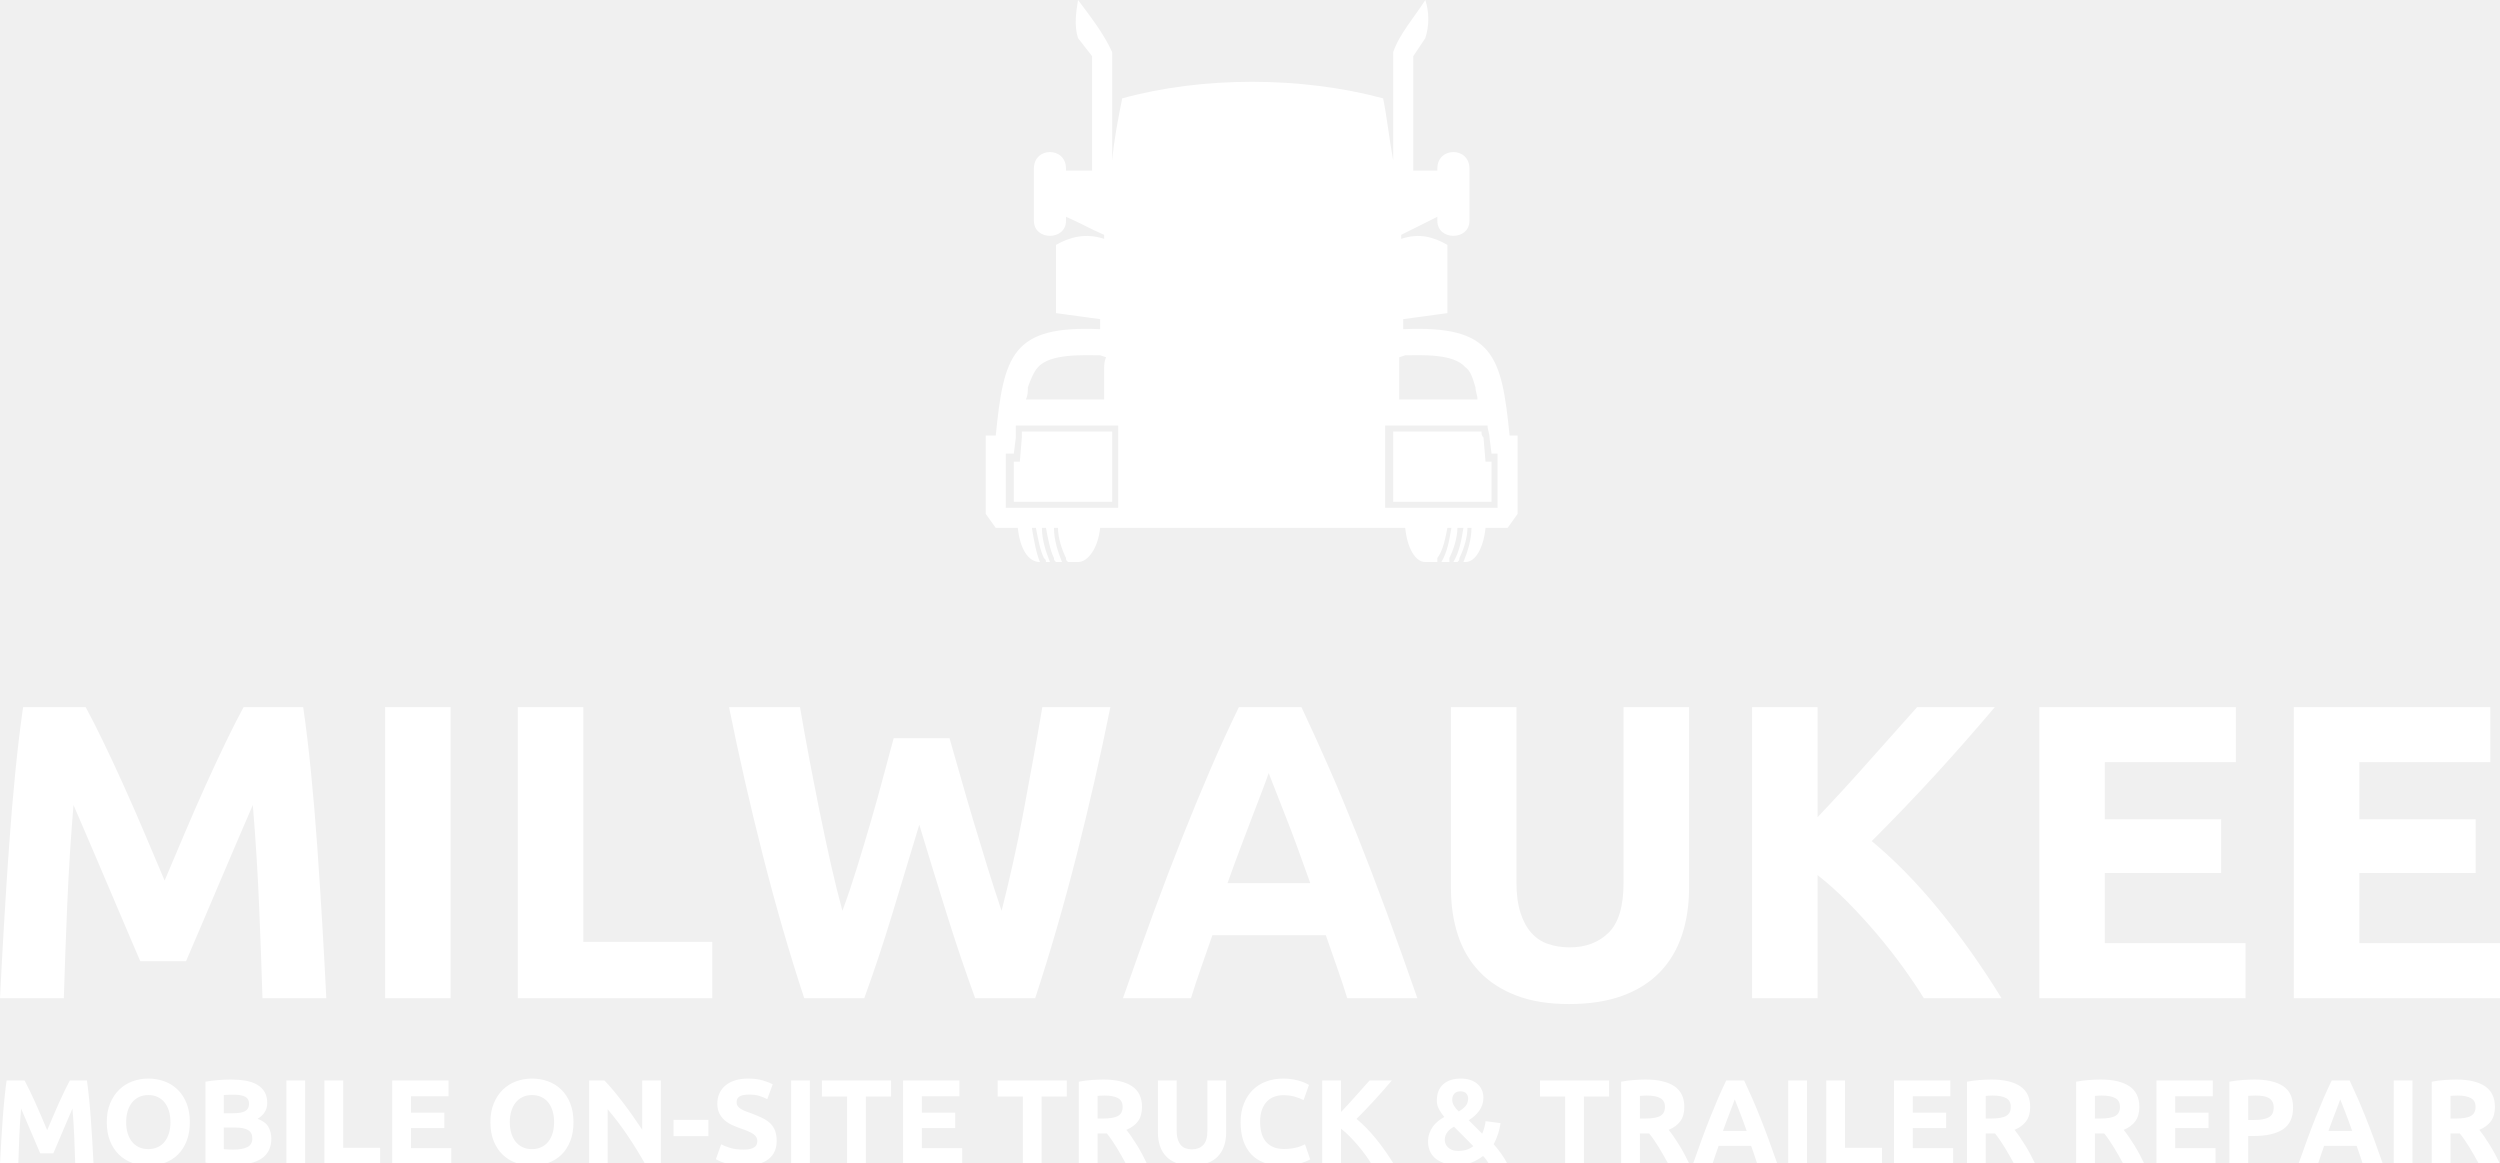
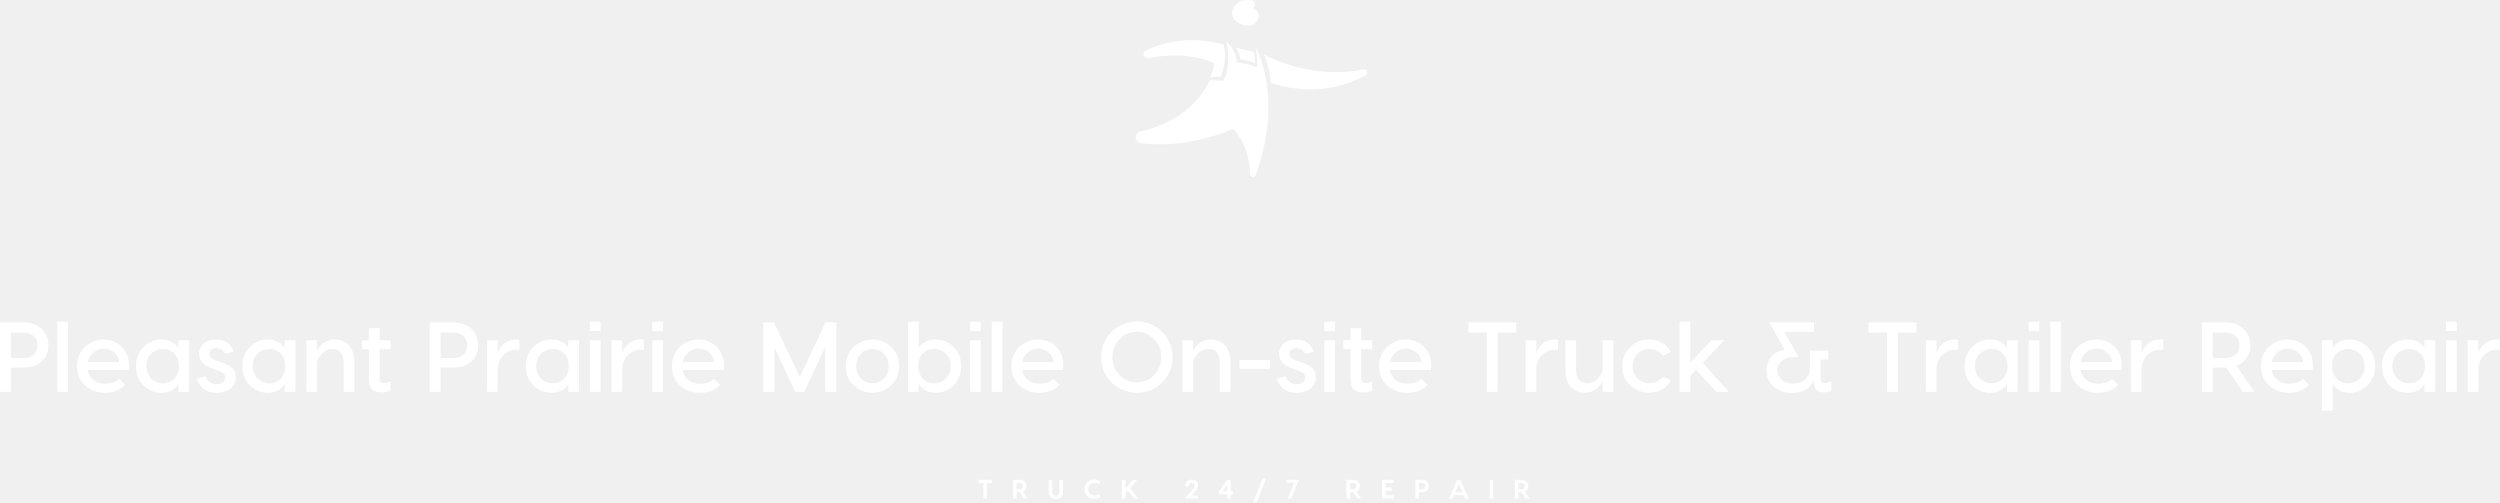
- <svg xmlns="http://www.w3.org/2000/svg" viewBox="0 0 350 162.752" preserveAspectRatio="xMidYMid meet" class="css-8aabad" id="edaecaha">
-   <defs id="SvgjsDefs1339" />
-   <g id="SvgjsG1340" featurekey="MI9fam-0" transform="matrix(0.2810116,0,0,0.2810116,128.4456,-7.587314)" fill="#fff">
-     <defs />
-     <g>
-       <g>
-         <path class="fil0" d="M91 290c-1,10 -6,17 -11,17l-5 0c-1,-1 -1,-1 -1,-2 -2,-4 -4,-10 -4,-15l-2 0c0,6 2,12 4,17l-3 0c-1,-1 -1,-1 -1,-2 -2,-4 -3,-10 -4,-15l-2 0c0,6 2,12 4,17l-2 0c0,-1 0,-1 -1,-2 -2,-4 -3,-10 -4,-15l-2 0c1,6 2,12 4,17l0 0c-6,0 -10,-7 -11,-17l-11 0 -5 -7 0 -39 5 0c4,-40 8,-55 52,-53l0 -5 -22 -3 0 -34c7,-4 15,-6 24,-3 0,-1 0,-2 0,-2 -7,-3 -12,-6 -19,-9l0 2c0,10 -16,10 -16,0l0 -26c0,-11 16,-11 16,0l0 1 13 0 0 -57 -7 -9c-2,-6 -1,-13 0,-19 6,8 13,17 17,26l0 54c1,-11 3,-21 5,-31 40,-11 89,-11 130,0 2,10 3,20 5,31l0 -54c3,-9 11,-18 16,-26 2,6 2,13 0,19l-6 9 0 57 12 0 0 -1c0,-11 16,-11 16,0l0 26c0,10 -16,10 -16,0l0 -2c-6,3 -12,6 -18,9 0,0 0,1 0,2 9,-3 16,-1 23,3l0 34 -22 3 0 5c45,-2 49,13 53,53l4 0 0 39 -5 7 -11 0c-1,10 -5,17 -10,17l-1 0c2,-5 4,-11 4,-17l-2 0c0,5 -2,11 -4,15 0,1 0,1 -1,2l-2 0c3,-5 4,-11 5,-17l-3 0c0,5 -2,11 -4,15 0,1 0,1 0,2l-4 0c3,-5 4,-11 5,-17l-2 0c-1,5 -2,11 -5,15 0,1 0,1 0,2l-6 0c-5,0 -9,-7 -10,-17l-152 0zm11 -143c2,-20 4,-41 8,-61l0 -2 3 -1c34,-8 73,-8 108,0l2 1 0 2c4,20 6,41 8,61l0 7 -5 -3c-18,-10 -39,-16 -59,-16 -21,0 -41,6 -60,16l-5 3 0 -7zm-8 58l-3 -1c-8,0 -25,-1 -31,6 -2,2 -4,7 -5,10 0,2 0,4 -1,6l39 0 0 -15c0,-2 0,-4 1,-6zm146 0c0,2 0,4 0,6l0 15 39 0c0,-2 -1,-4 -1,-6 -1,-3 -2,-8 -5,-10 -6,-7 -22,-6 -30,-6l-3 1zm-133 76c0,-2 0,-4 0,-6l0 -64c0,-54 120,-50 120,0l0 64c0,2 0,4 -1,6 -39,0 -79,0 -119,0zm-58 -42c0,2 0,4 0,6l-1 8 -4 0 0 27 1 0 55 0 0 -41 -51 0zm184 41l56 0 0 0 0 -27 -3 0 -1 -8c0,-2 -1,-4 -1,-6l-51 0 0 41z" style="fill: #fff;" />
-         <path class="fil0" d="M220 86c-34,-7 -73,-7 -107,0 -3,21 -6,41 -7,62 18,-10 39,-16 61,-16 22,0 43,6 61,16 -2,-21 -4,-41 -8,-62zm-110 56c17,-9 37,-13 57,-13 20,0 39,4 57,13 -2,-18 -4,-35 -7,-53 -32,-7 -69,-7 -101,0 -3,18 -5,35 -6,53z" style="fill: #fff;" />
-         <path class="fil0" d="M52 242c0,1 0,2 0,3l-1 12 -3 0 0 20 49 0 0 -35 -45 0zm3 4l-1 14 -3 0 0 13 42 0 0 -27 -38 0zm185 27l42 0 0 -13 -2 0 -2 -14 -38 0 0 27zm-3 4l49 0 0 -20 -3 0 -1 -12c-1,-1 -1,-2 -1,-3l-44 0 0 35z" style="fill: #fff;" />
-         <path class="fil0" d="M110 278c38,0 76,0 113,0 0,-1 0,-2 0,-3l0 -7 -113 0 0 7c0,1 0,2 0,3zm113 -13l0 -7 -113 0 0 7 113 0zm0 -10l0 -7 -113 0 0 7 113 0zm0 -10l0 -7 -113 0 0 7 113 0zm0 -10l0 -7 -113 0 0 7 113 0zm0 -10l0 -7 -113 0 0 7 113 0zm0 -10l0 -4c0,-1 0,-2 0,-3l-113 0c0,1 0,2 0,3l0 4 113 0zm0 -10c-1,-2 -2,-5 -3,-7l-107 0c-1,2 -2,5 -3,7l113 0zm-5 -10c-2,-2 -4,-5 -7,-7l-90 0c-3,2 -5,5 -6,7l103 0zm-12 -10c-22,-13 -60,-14 -81,0l81 0z" style="fill: #fff;" />
-       </g>
-     </g>
+ <svg xmlns="http://www.w3.org/2000/svg" viewBox="0 0 350 70.297" preserveAspectRatio="xMidYMid meet" class="css-8aabad" id="cabdgbhd">
+   <defs id="SvgjsDefs1308" />
+   <g id="SvgjsG1309" featurekey="rZF8Vg-0" transform="matrix(0.3499581,0,0,0.3499581,157.3622,-5.104833)" fill="#fff">
+     <path d="M53.198,41.531c-2.02-1.028-4.03-1.245-5.926-1.645  c-1.25-0.265-2.159-0.392-2.159-0.392c-0.622-5.878-4.127-8.253-4.127-8.253  s0.127,0.523,0.274,1.404c0.477,2.857,1.159,9.483-1.592,14.276  c-2.101-0.214-3.932-0.233-5.375-0.178c-0.06,0.126-0.124,0.254-0.186,0.381  c-3.305,6.708-10.835,16.246-27.594,20.071c-2.569,0.586-2.388,4.31,0.226,4.647  c19.599,2.52,37.017-5.779,37.017-5.779s6.518,6.636,6.676,18.192  c0.018,1.29,1.794,1.611,2.241,0.4c3.915-10.621,9.257-31.749-0.153-51.719  C52.52,32.936,53.595,37.572,53.198,41.531z" />
+     <path d="M55.906,36.442c0,0,2.455,4.646,2.813,11.312  c7.527,2.488,22.44,5.406,37.884-2.998c1.305-0.71,0.578-2.693-0.878-2.402  C87.152,44.064,72.587,44.784,55.906,36.442z" />
+     <path d="M35.9,39.821c0.094,0.046,0.189,0.082,0.282,0.126  c0,0-0.337,2.357-1.794,5.722c1.055-0.242,2.657-0.493,4.226-0.295  c0,0,2.958-6.113,1.206-13.025c-0.188-0.05-0.379-0.098-0.567-0.149  c-13.155-3.422-23.82-0.626-30.575,2.654c-1.641,0.796-0.818,3.28,0.976,2.954  C16.798,36.512,27.199,35.79,35.9,39.821z" />
+     <path d="M44.719,33.615c0,0,1.582,1.839,1.695,4.537c0,0,4.668,1.021,5.993,1.795  c0,0,0-3.505-0.791-4.636C51.616,35.311,48.177,34.585,44.719,33.615z" />
+     <path d="M52.344,23.858c2.697-2.486,1.453-5.425-0.808-5.765  c0,0,2.714-3.505-1.81-3.505c-4.522,0-6.783,2.939-6.445,5.992  C43.622,23.632,49.645,26.346,52.344,23.858z" />
  </g>
-   <g id="SvgjsG1341" featurekey="EI8VXn-0" transform="matrix(2.939694,0,0,2.939694,-3.527637,80.95028)" fill="#fff">
-     <path d="M5.28 6.14 q0.36 0.66 0.83 1.63 t0.98 2.1 t1.01 2.31 t0.94 2.22 q0.44 -1.04 0.94 -2.22 t1.01 -2.31 t0.98 -2.1 t0.83 -1.63 l2.84 0 q0.2 1.38 0.37 3.09 t0.3 3.56 t0.24 3.71 t0.19 3.5 l-3.04 0 q-0.06 -2.02 -0.16 -4.4 t-0.3 -4.8 q-0.36 0.84 -0.8 1.86 t-0.87 2.04 t-0.83 1.95 t-0.68 1.59 l-2.18 0 q-0.28 -0.66 -0.68 -1.59 t-0.83 -1.95 t-0.87 -2.04 t-0.8 -1.86 q-0.2 2.42 -0.3 4.8 t-0.16 4.4 l-3.04 0 q0.08 -1.64 0.19 -3.5 t0.24 -3.71 t0.3 -3.56 t0.37 -3.09 l2.98 0 z M19.54 6.14 l3.12 0 l0 13.86 l-3.12 0 l0 -13.86 z M35.12 17.32 l0 2.68 l-9.26 0 l0 -13.86 l3.12 0 l0 11.18 l6.14 0 z M46.42 7.62 q0.24 0.82 0.53 1.85 t0.62 2.13 t0.67 2.2 t0.66 2.04 q0.26 -1.02 0.53 -2.22 t0.51 -2.48 t0.47 -2.55 t0.43 -2.45 l3.24 0 q-0.7 3.48 -1.61 7.06 t-1.97 6.8 l-2.86 0 q-0.7 -1.92 -1.36 -4.03 t-1.3 -4.23 q-0.64 2.12 -1.28 4.23 t-1.34 4.03 l-2.86 0 q-1.06 -3.22 -1.97 -6.8 t-1.61 -7.06 l3.38 0 q0.2 1.18 0.44 2.45 t0.5 2.55 t0.53 2.48 t0.55 2.22 q0.36 -0.98 0.7 -2.08 t0.66 -2.2 t0.59 -2.12 t0.49 -1.82 l2.66 0 z M65.36 20 q-0.22 -0.72 -0.49 -1.48 t-0.53 -1.52 l-5.4 0 q-0.26 0.76 -0.53 1.52 t-0.49 1.48 l-3.24 0 q0.78 -2.24 1.48 -4.14 t1.37 -3.58 t1.32 -3.19 t1.35 -2.95 l2.98 0 q0.68 1.44 1.34 2.95 t1.33 3.19 t1.37 3.58 t1.48 4.14 l-3.34 0 z M61.62 9.28 q-0.1 0.3 -0.3 0.82 t-0.46 1.2 t-0.57 1.5 t-0.63 1.72 l3.94 0 q-0.32 -0.9 -0.62 -1.72 t-0.57 -1.5 t-0.47 -1.2 t-0.32 -0.82 z M75.92 20.28 q-1.46 0 -2.52 -0.41 t-1.75 -1.14 t-1.02 -1.74 t-0.33 -2.23 l0 -8.62 l3.12 0 l0 8.36 q0 0.84 0.19 1.43 t0.52 0.96 t0.8 0.53 t1.03 0.16 q1.14 0 1.85 -0.7 t0.71 -2.38 l0 -8.36 l3.12 0 l0 8.62 q0 1.22 -0.34 2.24 t-1.04 1.75 t-1.78 1.13 t-2.56 0.4 z M92.82 20 q-0.42 -0.68 -0.99 -1.47 t-1.24 -1.58 t-1.39 -1.52 t-1.44 -1.29 l0 5.86 l-3.12 0 l0 -13.86 l3.12 0 l0 5.24 q1.22 -1.28 2.45 -2.67 t2.29 -2.57 l3.7 0 q-1.42 1.68 -2.85 3.24 t-3.01 3.14 q1.66 1.38 3.21 3.28 t2.97 4.2 l-3.7 0 z M98.32 20 l0 -13.86 l9.36 0 l0 2.62 l-6.24 0 l0 2.72 l5.54 0 l0 2.56 l-5.54 0 l0 3.34 l6.7 0 l0 2.62 l-9.82 0 z M110.44 20 l0 -13.86 l9.36 0 l0 2.62 l-6.24 0 l0 2.72 l5.54 0 l0 2.56 l-5.54 0 l0 3.34 l6.7 0 l0 2.62 l-9.82 0 z" />
+   <g id="SvgjsG1310" featurekey="6VBqdG-0" transform="matrix(0.6942241,0,0,0.6942241,-0.8330689,40.9735)" fill="#fff">
+     <path d="M5.9 6 c3.14 0 5.06 1.92 5.06 4.62 s-1.92 4.5 -5.06 4.5 l-2.5 0 l0 4.88 l-2.2 0 l0 -14 l4.7 0 z M5.8 13.2 c1.78 0 2.96 -0.84 2.96 -2.58 s-1.18 -2.58 -2.96 -2.58 l-2.4 0 l0 5.16 l2.4 0 z M14.92 5.86 l0 14.14 l-2.16 0 l0 -14.14 l2.16 0 z M22.1 9.42 c2.36 0 5.56 1.8 5.06 6.16 l-8.28 0 c0.32 1.86 1.8 2.78 3.48 2.78 c1.38 0 2.12 -0.36 2.88 -0.96 l1.22 1.16 c-0.92 1.04 -2.24 1.64 -4.16 1.64 c-2.64 0 -5.58 -1.8 -5.58 -5.38 c0 -3.6 3.02 -5.4 5.38 -5.4 z M22.1 11.28 c-1.34 0 -2.84 0.9 -3.2 2.72 l6.36 0 c-0.24 -1.82 -1.82 -2.72 -3.16 -2.72 z M33.8 9.42 c1.88 0 3.12 1.12 3.38 1.8 l0 -1.62 l2.16 0 l0 10.4 l-2.16 0 l0 -1.72 c-0.26 0.84 -1.5 1.92 -3.38 1.92 c-2.36 0 -5.18 -1.76 -5.18 -5.4 c0 -3.58 2.82 -5.38 5.18 -5.38 z M34.08 11.34 c-1.62 0 -3.36 1.16 -3.36 3.46 c0 2.32 1.74 3.48 3.36 3.48 s3.2 -1.14 3.2 -3.48 c0 -2.32 -1.58 -3.46 -3.2 -3.46 z M46.56 12.38 c-0.36 -0.8 -0.94 -1.22 -1.72 -1.22 c-0.8 0 -1.4 0.48 -1.4 1.14 c0 0.6 0.34 1.02 1.18 1.32 l1.14 0.4 c1.64 0.58 3 1.2 3 3.1 c0 2.02 -1.98 3.1 -3.9 3.1 c-1.84 0 -3.52 -1.06 -3.92 -2.84 l1.72 -0.52 c0.3 0.94 1.08 1.62 2.2 1.62 c0.92 0 1.76 -0.54 1.76 -1.36 c0 -0.66 -0.46 -1.06 -1.34 -1.38 l-1.18 -0.42 c-1.92 -0.68 -2.76 -1.72 -2.76 -3.04 c0 -1.74 1.56 -2.86 3.42 -2.86 c1.8 0 3.04 0.98 3.6 2.46 z M55.24 9.42 c1.88 0 3.12 1.12 3.38 1.8 l0 -1.62 l2.16 0 l0 10.4 l-2.16 0 l0 -1.72 c-0.26 0.84 -1.5 1.92 -3.38 1.92 c-2.36 0 -5.18 -1.76 -5.18 -5.4 c0 -3.58 2.82 -5.38 5.18 -5.38 z M55.52 11.34 c-1.62 0 -3.36 1.16 -3.36 3.46 c0 2.32 1.74 3.48 3.36 3.48 s3.2 -1.14 3.2 -3.48 c0 -2.32 -1.58 -3.46 -3.2 -3.46 z M68.7 9.44 c2 0 3.96 1.3 3.96 4.54 l0 6.02 l-2.16 0 l0 -5.9 c0 -1.98 -0.94 -2.76 -2.28 -2.76 c-1.72 0 -2.84 1.6 -3.08 2.62 l0 6.04 l-2.16 0 l0 -10.4 l2.16 0 l0 2.2 c0.2 -0.64 1.4 -2.36 3.56 -2.36 z M79.96 11.4 l-2.2 0 l0 5.82 c0 0.56 0.2 1 0.84 1 c0.54 0 0.92 -0.1 1.36 -0.28 l0 1.82 c-0.44 0.22 -1.02 0.36 -1.92 0.36 c-1.3 0 -2.44 -0.52 -2.44 -2.82 l0 -5.9 l-1.44 0 l0 -1.8 l1.44 0 l0 -2.44 l2.16 0 l0 2.44 l2.2 0 l0 1.8 z M92.56 6 c3.14 0 5.06 1.92 5.06 4.62 s-1.92 4.5 -5.06 4.5 l-2.5 0 l0 4.88 l-2.2 0 l0 -14 l4.7 0 z M92.46 13.2 c1.78 0 2.96 -0.84 2.96 -2.58 s-1.18 -2.58 -2.96 -2.58 l-2.4 0 l0 5.16 l2.4 0 z M105.32 9.44 c0.22 0 0.42 0 0.62 0.04 l0 2.06 c-0.2 -0.04 -0.4 -0.04 -0.56 -0.04 c-1.96 0 -3.56 1.4 -3.8 3.6 l0 4.9 l-2.16 0 l0 -10.4 l2.16 0 l0 2.66 c0.44 -1.54 1.78 -2.82 3.74 -2.82 z M112.42 9.42 c1.88 0 3.12 1.12 3.38 1.8 l0 -1.62 l2.16 0 l0 10.4 l-2.16 0 l0 -1.72 c-0.26 0.84 -1.5 1.92 -3.38 1.92 c-2.36 0 -5.18 -1.76 -5.18 -5.4 c0 -3.58 2.82 -5.38 5.18 -5.38 z M112.7 11.34 c-1.62 0 -3.36 1.16 -3.36 3.46 c0 2.32 1.74 3.48 3.36 3.48 s3.2 -1.14 3.2 -3.48 c0 -2.32 -1.58 -3.46 -3.2 -3.46 z M122.32 5.86 l0 1.88 l-2.16 0 l0 -1.88 l2.16 0 z M122.32 9.6 l0 10.4 l-2.16 0 l0 -10.4 l2.16 0 z M130.42 9.44 c0.22 0 0.42 0 0.62 0.04 l0 2.06 c-0.2 -0.04 -0.4 -0.04 -0.56 -0.04 c-1.96 0 -3.56 1.4 -3.8 3.6 l0 4.9 l-2.16 0 l0 -10.4 l2.16 0 l0 2.66 c0.44 -1.54 1.78 -2.82 3.74 -2.82 z M134.9 5.86 l0 1.88 l-2.16 0 l0 -1.88 l2.16 0 z M134.9 9.6 l0 10.4 l-2.16 0 l0 -10.4 l2.16 0 z M142.08 9.42 c2.36 0 5.56 1.8 5.06 6.16 l-8.28 0 c0.32 1.86 1.8 2.78 3.48 2.78 c1.38 0 2.12 -0.36 2.88 -0.96 l1.22 1.16 c-0.92 1.04 -2.24 1.64 -4.16 1.64 c-2.64 0 -5.58 -1.8 -5.58 -5.38 c0 -3.6 3.02 -5.4 5.38 -5.4 z M142.08 11.28 c-1.34 0 -2.84 0.9 -3.2 2.72 l6.36 0 c-0.24 -1.82 -1.82 -2.72 -3.16 -2.72 z M169.86 6 l0 14 l-2.26 0 l0 -9.06 l-4.2 9.06 l-1.86 0 l-4.18 -9.04 l0 9.04 l-2.26 0 l0 -14 l2.18 0 l5.2 11.02 l5.2 -11.02 l2.18 0 z M177.14 9.42 c2.36 0 5.38 1.8 5.38 5.4 c0 3.62 -3.02 5.38 -5.38 5.38 s-5.38 -1.76 -5.38 -5.38 c0 -3.6 3.02 -5.4 5.38 -5.4 z M177.14 11.34 c-1.52 0 -3.28 1.16 -3.28 3.48 c0 2.3 1.76 3.46 3.28 3.46 s3.28 -1.16 3.28 -3.46 c0 -2.32 -1.76 -3.48 -3.28 -3.48 z M189.86 9.42 c2.36 0 5.18 1.8 5.18 5.38 c0 3.64 -2.82 5.4 -5.18 5.4 c-1.88 0 -3.12 -1.08 -3.38 -1.92 l0 1.72 l-2.16 0 l0 -10.4 l0 -3.74 l2.16 0 l0 5.36 c0.26 -0.68 1.5 -1.8 3.38 -1.8 z M189.58 18.28 c1.62 0 3.36 -1.16 3.36 -3.48 c0 -2.3 -1.74 -3.46 -3.36 -3.46 s-3.2 1.14 -3.2 3.46 c0 2.34 1.58 3.48 3.2 3.48 z M199 5.86 l0 1.88 l-2.16 0 l0 -1.88 l2.16 0 z M199 9.6 l0 10.4 l-2.16 0 l0 -10.4 l2.16 0 z M203.36 5.86 l0 14.14 l-2.16 0 l0 -14.14 l2.16 0 z M210.54 9.42 c2.36 0 5.56 1.8 5.06 6.16 l-8.28 0 c0.32 1.86 1.8 2.78 3.48 2.78 c1.38 0 2.12 -0.36 2.88 -0.96 l1.22 1.16 c-0.92 1.04 -2.24 1.64 -4.16 1.64 c-2.64 0 -5.58 -1.8 -5.58 -5.38 c0 -3.6 3.02 -5.4 5.38 -5.4 z M210.54 11.28 c-1.34 0 -2.84 0.9 -3.2 2.72 l6.36 0 c-0.24 -1.82 -1.82 -2.72 -3.16 -2.72 z M230.46 5.8 c3.76 0 7.2 2.96 7.2 7.2 s-3.44 7.2 -7.2 7.2 s-7.2 -2.96 -7.2 -7.2 s3.44 -7.2 7.2 -7.2 z M230.46 18.12 c2.58 0 4.92 -2.12 4.92 -5.12 s-2.34 -5.12 -4.92 -5.12 s-4.92 2.12 -4.92 5.12 s2.34 5.12 4.92 5.12 z M245.38 9.44 c2 0 3.96 1.3 3.96 4.54 l0 6.02 l-2.16 0 l0 -5.9 c0 -1.98 -0.94 -2.76 -2.28 -2.76 c-1.72 0 -2.84 1.6 -3.08 2.62 l0 6.04 l-2.16 0 l0 -10.4 l2.16 0 l0 2.2 c0.2 -0.64 1.4 -2.36 3.56 -2.36 z M257.34 13.56 l0 1.8 l-6.2 0 l0 -1.8 l6.2 0 z M264.36 12.38 c-0.36 -0.8 -0.94 -1.22 -1.72 -1.22 c-0.8 0 -1.4 0.48 -1.4 1.14 c0 0.6 0.34 1.02 1.18 1.32 l1.14 0.4 c1.64 0.58 3 1.2 3 3.1 c0 2.02 -1.98 3.1 -3.9 3.1 c-1.84 0 -3.52 -1.06 -3.92 -2.84 l1.72 -0.52 c0.3 0.94 1.08 1.62 2.2 1.62 c0.92 0 1.76 -0.54 1.76 -1.36 c0 -0.66 -0.46 -1.06 -1.34 -1.38 l-1.18 -0.42 c-1.92 -0.68 -2.76 -1.72 -2.76 -3.04 c0 -1.74 1.56 -2.86 3.42 -2.86 c1.8 0 3.04 0.98 3.6 2.46 z M270.42 5.86 l0 1.88 l-2.16 0 l0 -1.88 l2.16 0 z M270.42 9.6 l0 10.4 l-2.16 0 l0 -10.4 l2.16 0 z M277.92 11.4 l-2.2 0 l0 5.82 c0 0.56 0.2 1 0.84 1 c0.54 0 0.92 -0.1 1.36 -0.28 l0 1.82 c-0.44 0.22 -1.02 0.36 -1.92 0.36 c-1.3 0 -2.44 -0.52 -2.44 -2.82 l0 -5.9 l-1.44 0 l0 -1.8 l1.44 0 l0 -2.44 l2.16 0 l0 2.44 l2.2 0 l0 1.8 z M284.7 9.42 c2.36 0 5.56 1.8 5.06 6.16 l-8.28 0 c0.32 1.86 1.8 2.78 3.48 2.78 c1.38 0 2.12 -0.36 2.88 -0.96 l1.22 1.16 c-0.92 1.04 -2.24 1.64 -4.16 1.64 c-2.64 0 -5.58 -1.8 -5.58 -5.38 c0 -3.6 3.02 -5.4 5.38 -5.4 z M284.7 11.28 c-1.34 0 -2.84 0.9 -3.2 2.72 l6.36 0 c-0.24 -1.82 -1.82 -2.72 -3.16 -2.72 z M306.96 6 l0 2.04 l-3.72 0 l0 11.96 l-2.2 0 l0 -11.96 l-3.72 0 l0 -2.04 l9.64 0 z M314.76 9.44 c0.22 0 0.42 0 0.62 0.04 l0 2.06 c-0.2 -0.04 -0.4 -0.04 -0.56 -0.04 c-1.96 0 -3.56 1.4 -3.8 3.6 l0 4.9 l-2.16 0 l0 -10.4 l2.16 0 l0 2.66 c0.44 -1.54 1.78 -2.82 3.74 -2.82 z M320.84 20.16 c-2 0 -3.96 -1.3 -3.96 -4.54 l0 -6.02 l2.16 0 l0 5.9 c0 1.98 0.94 2.76 2.28 2.76 c1.72 0 2.84 -1.6 3.08 -2.62 l0 -6.04 l2.16 0 l0 10.4 l-2.16 0 l0 -2.2 c-0.2 0.64 -1.4 2.36 -3.56 2.36 z M333.74 9.42 c1.88 0 3.5 0.84 4.44 2.52 l-1.68 0.76 c-0.62 -0.84 -1.46 -1.36 -2.74 -1.36 c-1.54 0 -3.3 1.16 -3.3 3.48 c0 2.3 1.76 3.44 3.3 3.44 c1.28 0 2.12 -0.5 2.74 -1.34 l1.7 0.76 c-0.96 1.68 -2.56 2.5 -4.46 2.5 c-2.36 0 -5.38 -1.74 -5.38 -5.36 c0 -3.6 3.02 -5.4 5.38 -5.4 z M347.32 20 l-4.08 -4.44 l-1.18 1.22 l0 3.22 l-2.16 0 l0 -3.54 l0 -10.6 l2.16 0 l0 8.28 l4.24 -4.54 l2.6 0 l-4.32 4.54 l5.26 5.86 l-2.52 0 z M369.24 18.22 c0.46 0 0.86 -0.12 1.28 -0.36 l0 1.8 c-0.42 0.32 -0.84 0.46 -1.52 0.46 c-1.42 0 -2.04 -0.9 -2.04 -2.2 l0 -0.28 c-0.64 1.52 -2.02 2.6 -4.36 2.6 c-2.62 0 -5.16 -1.54 -5.16 -4.6 c0 -2.48 1.82 -3.84 3.64 -4.14 l-3.04 -5.5 l8.98 0 l0 1.9 l-5.96 0 l2.82 5.1 l-1 0 c-1.82 0 -3.24 1.04 -3.24 2.64 c0 1.74 1.42 2.7 3.14 2.7 c1.74 0 3.4 -1 3.4 -3.06 l0 -3.6 l3.72 0 l0 1.8 l-1.56 0 l0 3.68 c0 0.82 0.34 1.06 0.9 1.06 z M387.66 6 l0 2.04 l-3.72 0 l0 11.96 l-2.2 0 l0 -11.96 l-3.72 0 l0 -2.04 l9.64 0 z M395.46 9.44 c0.22 0 0.42 0 0.62 0.04 l0 2.06 c-0.2 -0.04 -0.4 -0.04 -0.56 -0.04 c-1.96 0 -3.56 1.4 -3.8 3.6 l0 4.9 l-2.16 0 l0 -10.4 l2.16 0 l0 2.66 c0.44 -1.54 1.78 -2.82 3.74 -2.82 z M402.56 9.42 c1.88 0 3.12 1.12 3.38 1.8 l0 -1.62 l2.16 0 l0 10.4 l-2.16 0 l0 -1.72 c-0.26 0.84 -1.5 1.92 -3.38 1.92 c-2.36 0 -5.18 -1.76 -5.18 -5.4 c0 -3.58 2.82 -5.38 5.18 -5.38 z M402.84 11.34 c-1.62 0 -3.36 1.16 -3.36 3.46 c0 2.32 1.74 3.48 3.36 3.48 s3.2 -1.14 3.2 -3.48 c0 -2.32 -1.58 -3.46 -3.2 -3.46 z M412.46 5.86 l0 1.88 l-2.16 0 l0 -1.88 l2.16 0 z M412.46 9.6 l0 10.4 l-2.16 0 l0 -10.4 l2.16 0 z M416.82 5.86 l0 14.14 l-2.16 0 l0 -14.14 l2.16 0 z M424 9.42 c2.36 0 5.56 1.8 5.06 6.16 l-8.28 0 c0.32 1.86 1.8 2.78 3.48 2.78 c1.38 0 2.12 -0.36 2.88 -0.96 l1.22 1.16 c-0.92 1.04 -2.24 1.64 -4.16 1.64 c-2.64 0 -5.58 -1.8 -5.58 -5.38 c0 -3.6 3.02 -5.4 5.38 -5.4 z M424 11.28 c-1.34 0 -2.84 0.9 -3.2 2.72 l6.36 0 c-0.24 -1.82 -1.82 -2.72 -3.16 -2.72 z M436.82 9.44 c0.22 0 0.42 0 0.62 0.04 l0 2.06 c-0.2 -0.04 -0.4 -0.04 -0.56 -0.04 c-1.96 0 -3.56 1.4 -3.8 3.6 l0 4.9 l-2.16 0 l0 -10.4 l2.16 0 l0 2.66 c0.44 -1.54 1.78 -2.82 3.74 -2.82 z M455.84 20 l-2.36 0 l-3.3 -4.88 l-0.24 0 l-2.5 0 l0 4.88 l-2.2 0 l0 -14 l4.7 0 c3.14 0 5.06 1.92 5.06 4.62 c0 1.96 -1.02 3.46 -2.78 4.12 z M447.44 8.04 l0 5.16 l2.4 0 c1.78 0 2.96 -0.84 2.96 -2.58 s-1.18 -2.58 -2.96 -2.58 l-2.4 0 z M462.52 9.42 c2.36 0 5.56 1.8 5.06 6.16 l-8.28 0 c0.32 1.86 1.8 2.78 3.48 2.78 c1.38 0 2.12 -0.36 2.88 -0.96 l1.22 1.16 c-0.92 1.04 -2.24 1.64 -4.16 1.64 c-2.64 0 -5.58 -1.8 -5.58 -5.38 c0 -3.6 3.02 -5.4 5.38 -5.4 z M462.52 11.28 c-1.34 0 -2.84 0.9 -3.2 2.72 l6.36 0 c-0.24 -1.82 -1.82 -2.72 -3.16 -2.72 z M474.98 9.42 c2.36 0 5.18 1.8 5.18 5.38 c0 3.64 -2.82 5.4 -5.18 5.4 c-1.88 0 -3.12 -1.08 -3.38 -1.92 l0 5.52 l-2.16 0 l0 -6.34 l0 -7.86 l2.16 0 l0 1.62 c0.26 -0.68 1.5 -1.8 3.38 -1.8 z M474.7 18.28 c1.62 0 3.36 -1.16 3.36 -3.48 c0 -2.3 -1.74 -3.46 -3.36 -3.46 s-3.2 1.14 -3.2 3.46 c0 2.34 1.58 3.48 3.2 3.48 z M486.74 9.42 c1.88 0 3.12 1.12 3.38 1.8 l0 -1.62 l2.16 0 l0 10.4 l-2.16 0 l0 -1.72 c-0.26 0.84 -1.5 1.92 -3.38 1.92 c-2.36 0 -5.18 -1.76 -5.18 -5.4 c0 -3.58 2.82 -5.38 5.18 -5.38 z M487.02 11.34 c-1.62 0 -3.36 1.16 -3.36 3.46 c0 2.32 1.74 3.48 3.36 3.48 s3.2 -1.14 3.2 -3.48 c0 -2.32 -1.58 -3.46 -3.2 -3.46 z M496.64 5.86 l0 1.88 l-2.16 0 l0 -1.88 l2.16 0 z M496.64 9.6 l0 10.4 l-2.16 0 l0 -10.4 l2.16 0 z M504.74 9.44 c0.22 0 0.42 0 0.62 0.04 l0 2.06 c-0.2 -0.04 -0.4 -0.04 -0.56 -0.04 c-1.96 0 -3.56 1.4 -3.8 3.6 l0 4.9 l-2.16 0 l0 -10.4 l2.16 0 l0 2.66 c0.44 -1.54 1.78 -2.82 3.74 -2.82 z" />
  </g>
-   <g id="SvgjsG1342" featurekey="EI8VXn-1" transform="matrix(0.8426426,0,0,0.8426426,-1.011172,146.0958)" fill="#fff">
-     <path d="M5.28 6.14 q0.36 0.66 0.83 1.63 t0.98 2.1 t1.01 2.31 t0.94 2.22 q0.44 -1.04 0.94 -2.22 t1.01 -2.31 t0.98 -2.1 t0.83 -1.63 l2.84 0 q0.2 1.38 0.37 3.09 t0.3 3.56 t0.24 3.71 t0.19 3.5 l-3.04 0 q-0.06 -2.02 -0.16 -4.4 t-0.3 -4.8 q-0.36 0.84 -0.8 1.86 t-0.87 2.04 t-0.83 1.95 t-0.68 1.59 l-2.18 0 q-0.28 -0.66 -0.68 -1.59 t-0.83 -1.95 t-0.87 -2.04 t-0.8 -1.86 q-0.2 2.42 -0.3 4.8 t-0.16 4.4 l-3.04 0 q0.08 -1.64 0.19 -3.5 t0.24 -3.71 t0.3 -3.56 t0.37 -3.09 l2.98 0 z M22.16 13.06 q0 1.02 0.25 1.84 t0.72 1.41 t1.15 0.91 t1.56 0.32 q0.86 0 1.55 -0.32 t1.16 -0.91 t0.72 -1.41 t0.25 -1.84 t-0.25 -1.85 t-0.72 -1.42 t-1.16 -0.91 t-1.55 -0.32 q-0.88 0 -1.56 0.33 t-1.15 0.92 t-0.72 1.42 t-0.25 1.83 z M32.74 13.06 q0 1.78 -0.53 3.13 t-1.45 2.26 t-2.19 1.37 t-2.73 0.46 q-1.42 0 -2.68 -0.46 t-2.2 -1.37 t-1.48 -2.26 t-0.54 -3.13 t0.56 -3.13 t1.51 -2.27 t2.2 -1.38 t2.63 -0.46 q1.42 0 2.68 0.46 t2.2 1.38 t1.48 2.27 t0.54 3.13 z M39.96 20.18 q-1.14 0 -2.27 -0.07 t-2.35 -0.33 l0 -13.44 q0.96 -0.18 2.1 -0.27 t2.12 -0.09 q1.32 0 2.43 0.19 t1.91 0.65 t1.25 1.21 t0.45 1.85 q0 1.66 -1.6 2.62 q1.32 0.5 1.8 1.36 t0.48 1.94 q0 2.18 -1.59 3.28 t-4.73 1.1 z M38.38 13.96 l0 3.58 q0.34 0.04 0.74 0.06 t0.88 0.02 q1.4 0 2.26 -0.4 t0.86 -1.48 q0 -0.96 -0.72 -1.37 t-2.06 -0.41 l-1.96 0 z M38.38 11.58 l1.52 0 q1.44 0 2.06 -0.37 t0.62 -1.19 q0 -0.84 -0.64 -1.18 t-1.88 -0.34 q-0.4 0 -0.86 0.01 t-0.82 0.05 l0 3.02 z M48.78 6.14 l3.12 0 l0 13.86 l-3.12 0 l0 -13.86 z M64.36 17.32 l0 2.68 l-9.26 0 l0 -13.86 l3.12 0 l0 11.18 l6.14 0 z M66.36 20 l0 -13.86 l9.36 0 l0 2.62 l-6.24 0 l0 2.72 l5.54 0 l0 2.56 l-5.54 0 l0 3.34 l6.7 0 l0 2.62 l-9.82 0 z M85.9 13.06 q0 1.02 0.25 1.84 t0.72 1.41 t1.15 0.91 t1.56 0.32 q0.86 0 1.55 -0.32 t1.16 -0.91 t0.72 -1.41 t0.25 -1.84 t-0.25 -1.85 t-0.72 -1.42 t-1.16 -0.91 t-1.55 -0.32 q-0.88 0 -1.56 0.33 t-1.15 0.92 t-0.72 1.42 t-0.25 1.83 z M96.48 13.06 q0 1.78 -0.53 3.13 t-1.45 2.26 t-2.19 1.37 t-2.73 0.46 q-1.42 0 -2.68 -0.46 t-2.2 -1.37 t-1.48 -2.26 t-0.54 -3.13 t0.56 -3.13 t1.51 -2.27 t2.2 -1.38 t2.63 -0.46 q1.42 0 2.68 0.46 t2.2 1.38 t1.48 2.27 t0.54 3.13 z M108.38 20 q-1.34 -2.38 -2.9 -4.7 t-3.32 -4.38 l0 9.08 l-3.08 0 l0 -13.86 l2.54 0 q0.66 0.66 1.46 1.62 t1.63 2.05 t1.65 2.26 t1.54 2.25 l0 -8.18 l3.1 0 l0 13.86 l-2.62 0 z M113.1 12.68 l5.8 0 l0 2.7 l-5.8 0 l0 -2.7 z M124.78 17.62 q0.66 0 1.09 -0.11 t0.69 -0.3 t0.36 -0.45 t0.1 -0.58 q0 -0.68 -0.64 -1.13 t-2.2 -0.97 q-0.68 -0.24 -1.36 -0.55 t-1.22 -0.78 t-0.88 -1.14 t-0.34 -1.63 t0.36 -1.73 t1.02 -1.31 t1.6 -0.83 t2.12 -0.29 q1.4 0 2.42 0.3 t1.68 0.66 l-0.9 2.46 q-0.58 -0.3 -1.29 -0.53 t-1.71 -0.23 q-1.12 0 -1.61 0.31 t-0.49 0.95 q0 0.38 0.18 0.64 t0.51 0.47 t0.76 0.38 t0.95 0.35 q1.08 0.4 1.88 0.79 t1.33 0.91 t0.79 1.22 t0.26 1.7 q0 1.94 -1.36 3.01 t-4.1 1.07 q-0.92 0 -1.66 -0.11 t-1.31 -0.27 t-0.98 -0.34 t-0.69 -0.34 l0.88 -2.48 q0.62 0.34 1.53 0.61 t2.23 0.27 z M132.64 6.14 l3.12 0 l0 13.86 l-3.12 0 l0 -13.86 z M149.24 6.14 l0 2.66 l-4.18 0 l0 11.2 l-3.12 0 l0 -11.2 l-4.18 0 l0 -2.66 l11.48 0 z M151.24 20 l0 -13.86 l9.36 0 l0 2.62 l-6.24 0 l0 2.72 l5.54 0 l0 2.56 l-5.54 0 l0 3.34 l6.7 0 l0 2.62 l-9.82 0 z M178.44 6.14 l0 2.66 l-4.18 0 l0 11.2 l-3.12 0 l0 -11.2 l-4.18 0 l0 -2.66 l11.48 0 z M184.5 5.98 q3.12 0 4.78 1.11 t1.66 3.45 q0 1.46 -0.67 2.37 t-1.93 1.43 q0.42 0.52 0.88 1.19 t0.91 1.4 t0.87 1.52 t0.78 1.55 l-3.5 0 q-0.38 -0.68 -0.77 -1.38 t-0.8 -1.36 t-0.81 -1.25 t-0.8 -1.07 l-1.54 0 l0 5.06 l-3.12 0 l0 -13.66 q1.02 -0.2 2.11 -0.28 t1.95 -0.08 z M184.68 8.64 q-0.34 0 -0.61 0.02 t-0.51 0.04 l0 3.76 l0.88 0 q1.76 0 2.52 -0.44 t0.76 -1.5 q0 -1.02 -0.77 -1.45 t-2.27 -0.43 z M199.2 20.28 q-1.46 0 -2.52 -0.41 t-1.75 -1.14 t-1.02 -1.74 t-0.33 -2.23 l0 -8.62 l3.12 0 l0 8.36 q0 0.84 0.19 1.43 t0.52 0.96 t0.8 0.53 t1.03 0.16 q1.14 0 1.85 -0.7 t0.71 -2.38 l0 -8.36 l3.12 0 l0 8.62 q0 1.22 -0.34 2.24 t-1.04 1.75 t-1.78 1.13 t-2.56 0.4 z M214.24 20.28 q-3.38 0 -5.15 -1.88 t-1.77 -5.34 q0 -1.72 0.54 -3.07 t1.48 -2.28 t2.24 -1.41 t2.82 -0.48 q0.88 0 1.6 0.13 t1.26 0.3 t0.9 0.35 t0.52 0.28 l-0.9 2.52 q-0.64 -0.34 -1.49 -0.58 t-1.93 -0.24 q-0.72 0 -1.41 0.24 t-1.22 0.77 t-0.85 1.37 t-0.32 2.04 q0 0.96 0.21 1.79 t0.68 1.43 t1.23 0.95 t1.84 0.35 q0.68 0 1.22 -0.08 t0.96 -0.19 t0.74 -0.25 t0.58 -0.26 l0.86 2.5 q-0.66 0.4 -1.86 0.72 t-2.78 0.32 z M229.06 20 q-0.42 -0.68 -0.99 -1.47 t-1.24 -1.58 t-1.39 -1.52 t-1.44 -1.29 l0 5.86 l-3.12 0 l0 -13.86 l3.12 0 l0 5.24 q1.22 -1.28 2.45 -2.67 t2.29 -2.57 l3.7 0 q-1.42 1.68 -2.85 3.24 t-3.01 3.14 q1.66 1.38 3.21 3.28 t2.97 4.2 l-3.7 0 z M238.46 16.32 q0 -0.76 0.22 -1.39 t0.59 -1.14 t0.86 -0.9 t1.03 -0.69 q-0.48 -0.58 -0.86 -1.25 t-0.38 -1.47 q0 -1.76 1.06 -2.71 t2.92 -0.95 q0.94 0 1.64 0.25 t1.17 0.68 t0.71 1 t0.24 1.23 q0 1.22 -0.69 2.17 t-1.75 1.59 l2.24 2.24 q0.18 -0.4 0.35 -1.01 t0.21 -1.07 l2.48 0.32 q-0.04 0.38 -0.14 0.83 t-0.25 0.91 t-0.34 0.92 t-0.41 0.84 q0.64 0.72 1.25 1.57 t1.05 1.71 l-3.06 0 q-0.16 -0.26 -0.44 -0.65 t-0.56 -0.67 q-0.8 0.64 -1.86 1.07 t-2.38 0.43 q-1.4 0 -2.34 -0.35 t-1.51 -0.9 t-0.81 -1.24 t-0.24 -1.37 z M241.24 16.02 q0 0.3 0.12 0.62 t0.39 0.59 t0.69 0.44 t1.02 0.17 q0.84 0 1.47 -0.22 t1.05 -0.58 l-3.2 -3.22 q-0.28 0.14 -0.55 0.34 t-0.49 0.47 t-0.36 0.61 t-0.14 0.78 z M245.12 9.12 q0 -0.46 -0.3 -0.82 t-1 -0.36 q-0.64 0 -0.99 0.39 t-0.35 1.01 q0 0.52 0.3 1.01 t0.78 0.93 q0.64 -0.36 1.1 -0.86 t0.46 -1.3 z M268.54 6.14 l0 2.66 l-4.18 0 l0 11.2 l-3.12 0 l0 -11.2 l-4.18 0 l0 -2.66 l11.48 0 z M274.6 5.98 q3.12 0 4.78 1.11 t1.66 3.45 q0 1.46 -0.67 2.37 t-1.93 1.43 q0.42 0.52 0.88 1.19 t0.91 1.4 t0.87 1.52 t0.78 1.55 l-3.5 0 q-0.38 -0.68 -0.77 -1.38 t-0.8 -1.36 t-0.81 -1.25 t-0.8 -1.07 l-1.54 0 l0 5.06 l-3.12 0 l0 -13.66 q1.02 -0.2 2.11 -0.28 t1.95 -0.08 z M274.78 8.64 q-0.34 0 -0.61 0.02 t-0.51 0.04 l0 3.76 l0.88 0 q1.76 0 2.52 -0.44 t0.76 -1.5 q0 -1.02 -0.77 -1.45 t-2.27 -0.43 z M293.16 20 q-0.22 -0.72 -0.49 -1.48 t-0.53 -1.52 l-5.4 0 q-0.26 0.76 -0.53 1.52 t-0.49 1.48 l-3.24 0 q0.78 -2.24 1.48 -4.14 t1.37 -3.58 t1.32 -3.19 t1.35 -2.95 l2.98 0 q0.68 1.44 1.34 2.95 t1.33 3.19 t1.37 3.58 t1.48 4.14 l-3.34 0 z M289.42 9.28 q-0.1 0.3 -0.3 0.82 t-0.46 1.2 t-0.57 1.5 t-0.63 1.72 l3.94 0 q-0.32 -0.9 -0.62 -1.72 t-0.57 -1.5 t-0.47 -1.2 t-0.32 -0.82 z M298.3 6.14 l3.12 0 l0 13.86 l-3.12 0 l0 -13.86 z M313.88 17.32 l0 2.68 l-9.26 0 l0 -13.86 l3.12 0 l0 11.18 l6.14 0 z M315.88 20 l0 -13.86 l9.36 0 l0 2.62 l-6.24 0 l0 2.72 l5.54 0 l0 2.56 l-5.54 0 l0 3.34 l6.7 0 l0 2.62 l-9.82 0 z M332.06 5.98 q3.12 0 4.78 1.11 t1.66 3.45 q0 1.46 -0.67 2.37 t-1.93 1.43 q0.42 0.52 0.88 1.19 t0.91 1.4 t0.87 1.52 t0.78 1.55 l-3.5 0 q-0.38 -0.68 -0.77 -1.38 t-0.8 -1.36 t-0.81 -1.25 t-0.8 -1.07 l-1.54 0 l0 5.06 l-3.12 0 l0 -13.66 q1.02 -0.2 2.11 -0.28 t1.95 -0.08 z M332.24 8.64 q-0.34 0 -0.61 0.02 t-0.51 0.04 l0 3.76 l0.88 0 q1.76 0 2.52 -0.44 t0.76 -1.5 q0 -1.02 -0.77 -1.45 t-2.27 -0.43 z M350.2 5.98 q3.12 0 4.78 1.11 t1.66 3.45 q0 1.46 -0.67 2.37 t-1.93 1.43 q0.42 0.52 0.88 1.19 t0.91 1.4 t0.87 1.52 t0.78 1.55 l-3.5 0 q-0.38 -0.68 -0.77 -1.38 t-0.8 -1.36 t-0.81 -1.25 t-0.8 -1.07 l-1.54 0 l0 5.06 l-3.12 0 l0 -13.66 q1.02 -0.2 2.11 -0.28 t1.95 -0.08 z M350.38 8.64 q-0.34 0 -0.61 0.02 t-0.51 0.04 l0 3.76 l0.88 0 q1.76 0 2.52 -0.44 t0.76 -1.5 q0 -1.02 -0.77 -1.45 t-2.27 -0.43 z M359.48 20 l0 -13.86 l9.36 0 l0 2.62 l-6.24 0 l0 2.72 l5.54 0 l0 2.56 l-5.54 0 l0 3.34 l6.7 0 l0 2.62 l-9.82 0 z M375.76 5.98 q3.1 0 4.76 1.09 t1.66 3.57 q0 2.5 -1.68 3.61 t-4.8 1.11 l-0.98 0 l0 4.64 l-3.12 0 l0 -13.66 q1.02 -0.2 2.16 -0.28 t2 -0.08 z M375.96 8.64 q-0.34 0 -0.67 0.02 t-0.57 0.04 l0 4 l0.98 0 q1.62 0 2.44 -0.44 t0.82 -1.64 q0 -0.58 -0.21 -0.96 t-0.6 -0.61 t-0.95 -0.32 t-1.24 -0.09 z M393.76 20 q-0.22 -0.72 -0.49 -1.48 t-0.53 -1.52 l-5.4 0 q-0.26 0.76 -0.53 1.52 t-0.49 1.48 l-3.24 0 q0.78 -2.24 1.48 -4.14 t1.37 -3.58 t1.32 -3.19 t1.35 -2.95 l2.98 0 q0.68 1.44 1.34 2.95 t1.33 3.19 t1.37 3.58 t1.48 4.14 l-3.34 0 z M390.02 9.28 q-0.1 0.3 -0.3 0.82 t-0.46 1.2 t-0.57 1.5 t-0.63 1.72 l3.94 0 q-0.32 -0.9 -0.62 -1.72 t-0.57 -1.5 t-0.47 -1.2 t-0.32 -0.82 z M398.9 6.14 l3.12 0 l0 13.86 l-3.12 0 l0 -13.86 z M409.28 5.98 q3.12 0 4.78 1.11 t1.66 3.45 q0 1.46 -0.67 2.37 t-1.93 1.43 q0.42 0.52 0.88 1.19 t0.91 1.4 t0.87 1.52 t0.78 1.55 l-3.5 0 q-0.38 -0.68 -0.77 -1.38 t-0.8 -1.36 t-0.81 -1.25 t-0.8 -1.07 l-1.54 0 l0 5.06 l-3.12 0 l0 -13.66 q1.02 -0.2 2.11 -0.28 t1.95 -0.08 z M409.46 8.64 q-0.34 0 -0.61 0.02 t-0.51 0.04 l0 3.76 l0.88 0 q1.76 0 2.52 -0.44 t0.76 -1.5 q0 -1.02 -0.77 -1.45 t-2.27 -0.43 z" />
+   <g id="SvgjsG1311" featurekey="rMoqOW-0" transform="matrix(0.1883875,0,0,0.1883875,136.8493,66.03922)" fill="#fff">
+     <path d="M10.6 6 l0 2.42 l-3.6 0 l0 11.58 l-2.62 0 l0 -11.58 l-3.58 0 l0 -2.42 l9.8 0 z M37.28 20 l-2.78 0 l-3.12 -4.76 l-0.12 0 l-2.2 0 l0 4.76 l-2.62 0 l0 -14 l4.82 0 c3.14 0 5.12 1.92 5.12 4.7 c0 1.94 -0.96 3.38 -2.6 4.08 z M29.06 8.42 l0 4.56 l2.06 0 c1.58 0 2.64 -0.68 2.64 -2.28 c0 -1.58 -1.06 -2.28 -2.64 -2.28 l-2.06 0 z M60.96 6 l2.62 0 l0 8.92 c0 3.4 -2.42 5.38 -5.32 5.38 c-2.92 0 -5.34 -1.98 -5.34 -5.38 l0 -8.92 l2.62 0 l0 8.92 c0 2.2 1.4 2.92 2.72 2.92 s2.7 -0.72 2.7 -2.92 l0 -8.92 z M91.54 18.5 c-1.26 1.1 -2.9 1.7 -4.76 1.7 c-3.84 0 -7.26 -2.96 -7.26 -7.2 s3.42 -7.2 7.26 -7.2 c1.84 0 3.46 0.6 4.68 1.66 l-1.58 1.8 c-0.8 -0.6 -1.86 -1 -2.94 -1 c-2.6 0 -4.7 1.98 -4.7 4.74 s2.1 4.74 4.7 4.74 c1.1 0 2.2 -0.42 3.02 -1.08 z M116.36 20 l-4.6 -6.1 l-1.78 2 l0 4.1 l-2.7 0 l0 -14 l2.7 0 l0 6.4 l5.56 -6.4 l3.24 0 l-5.38 6.06 l6 7.94 l-3.04 0 z M159.22 5.86 c2.94 0 4.72 2.02 4.72 4.28 c0 1.96 -1.02 2.94 -3.54 5.96 l-1.36 1.62 l4.9 0 l0 2.28 l-9.48 0 l0 -0.38 l3.58 -4.28 c2.62 -3.12 3.22 -3.86 3.22 -5.08 c0 -1.62 -1.2 -2.08 -2.04 -2.08 c-0.92 0 -2.04 0.54 -2.04 2.26 l0 0.36 l-2.68 0 l0 -0.36 c0 -2.48 1.68 -4.58 4.72 -4.58 z M189.64 14.52 l0 2.24 l-1.5 0 l0 3.24 l-2.62 0 l0 -3.24 l-6.04 0 l0 -2.24 l6.04 -8.52 l2.62 0 l0 8.52 l1.5 0 z M182.16 14.52 l3.36 0 l0 -4.98 z M214.46 5.1 l-6.8 17.5 l-2.68 0 l6.8 -17.5 l2.68 0 z M238.78 6 l-5.76 14 l-2.54 0 l4.9 -11.76 l-5.68 0 l0 -2.24 l9.08 0 z M285.1 20 l-2.78 0 l-3.12 -4.76 l-0.12 0 l-2.2 0 l0 4.76 l-2.62 0 l0 -14 l4.82 0 c3.14 0 5.12 1.92 5.12 4.7 c0 1.94 -0.96 3.38 -2.6 4.08 z M276.88 8.42 l0 4.56 l2.06 0 c1.58 0 2.64 -0.68 2.64 -2.28 c0 -1.58 -1.06 -2.28 -2.64 -2.28 l-2.06 0 z M303.36 17.58 l6.1 0 l0 2.42 l-6.5 0 l-2.22 0 l0 -14 l2.62 0 l5.92 0 l0 2.42 l-5.92 0 l0 3.36 l4.5 0 l0 2.36 l-4.5 0 l0 3.44 z M330.22 6 c3.14 0 5.12 1.92 5.12 4.7 s-1.98 4.54 -5.12 4.54 l-2.2 0 l0 4.76 l-2.62 0 l0 -14 l4.82 0 z M330.08 12.98 c1.58 0 2.64 -0.68 2.64 -2.28 c0 -1.58 -1.06 -2.28 -2.64 -2.28 l-2.06 0 l0 4.56 l2.06 0 z M362.3 20 l-1.16 -2.7 l-6.92 0 l-1.16 2.7 l-2.78 0 l6.24 -14 l2.34 0 l6.22 14 l-2.78 0 z M355.14 15.16 l5.08 0 l-2.54 -5.92 z M383.14 6 l0 14 l-2.62 0 l0 -14 l2.62 0 z M410.22 20 l-2.78 0 l-3.12 -4.76 l-0.12 0 l-2.2 0 l0 4.76 l-2.62 0 l0 -14 l4.82 0 c3.14 0 5.12 1.92 5.12 4.7 c0 1.94 -0.96 3.38 -2.6 4.08 z M402 8.42 l0 4.56 l2.06 0 c1.58 0 2.64 -0.68 2.64 -2.28 c0 -1.58 -1.06 -2.28 -2.64 -2.28 l-2.06 0 z" />
  </g>
</svg>
